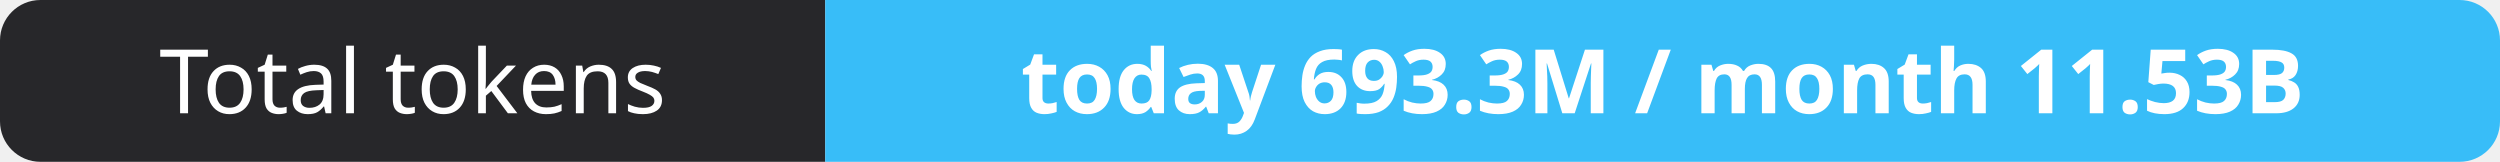
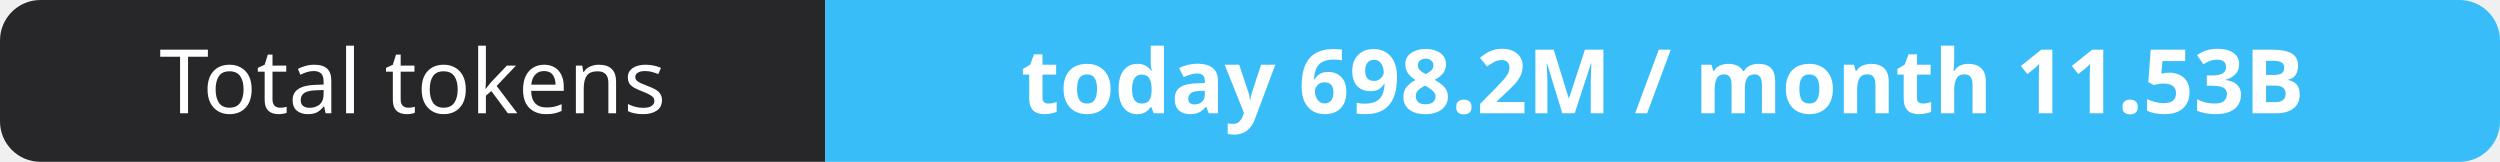
- <svg xmlns="http://www.w3.org/2000/svg" width="309" height="20" role="img" aria-label="Total tokens: today 693.3M / month 11.53B">
+ <svg xmlns="http://www.w3.org/2000/svg" width="309" height="20" role="img" aria-label="Total tokens: today 698.2M / month 11.53B">
  <clipPath id="r">
    <rect width="309" height="20" rx="5" fill="#fff" />
  </clipPath>
  <g clip-path="url(#r)">
    <rect width="102" height="20" fill="#27272a" />
    <rect x="102" width="207" height="20" fill="#38bdf8" />
  </g>
  <g fill="#fff" text-anchor="middle" font-family="Verdana,Geneva,sans-serif" font-size="11">
    <text x="51.0" y="14">Total tokens</text>
-     <text x="205.5" y="14" font-weight="700">today 693.3M / month 11.53B</text>
+     <text x="205.5" y="14" font-weight="700">today 698.2M / month 11.53B</text>
  </g>
</svg>
